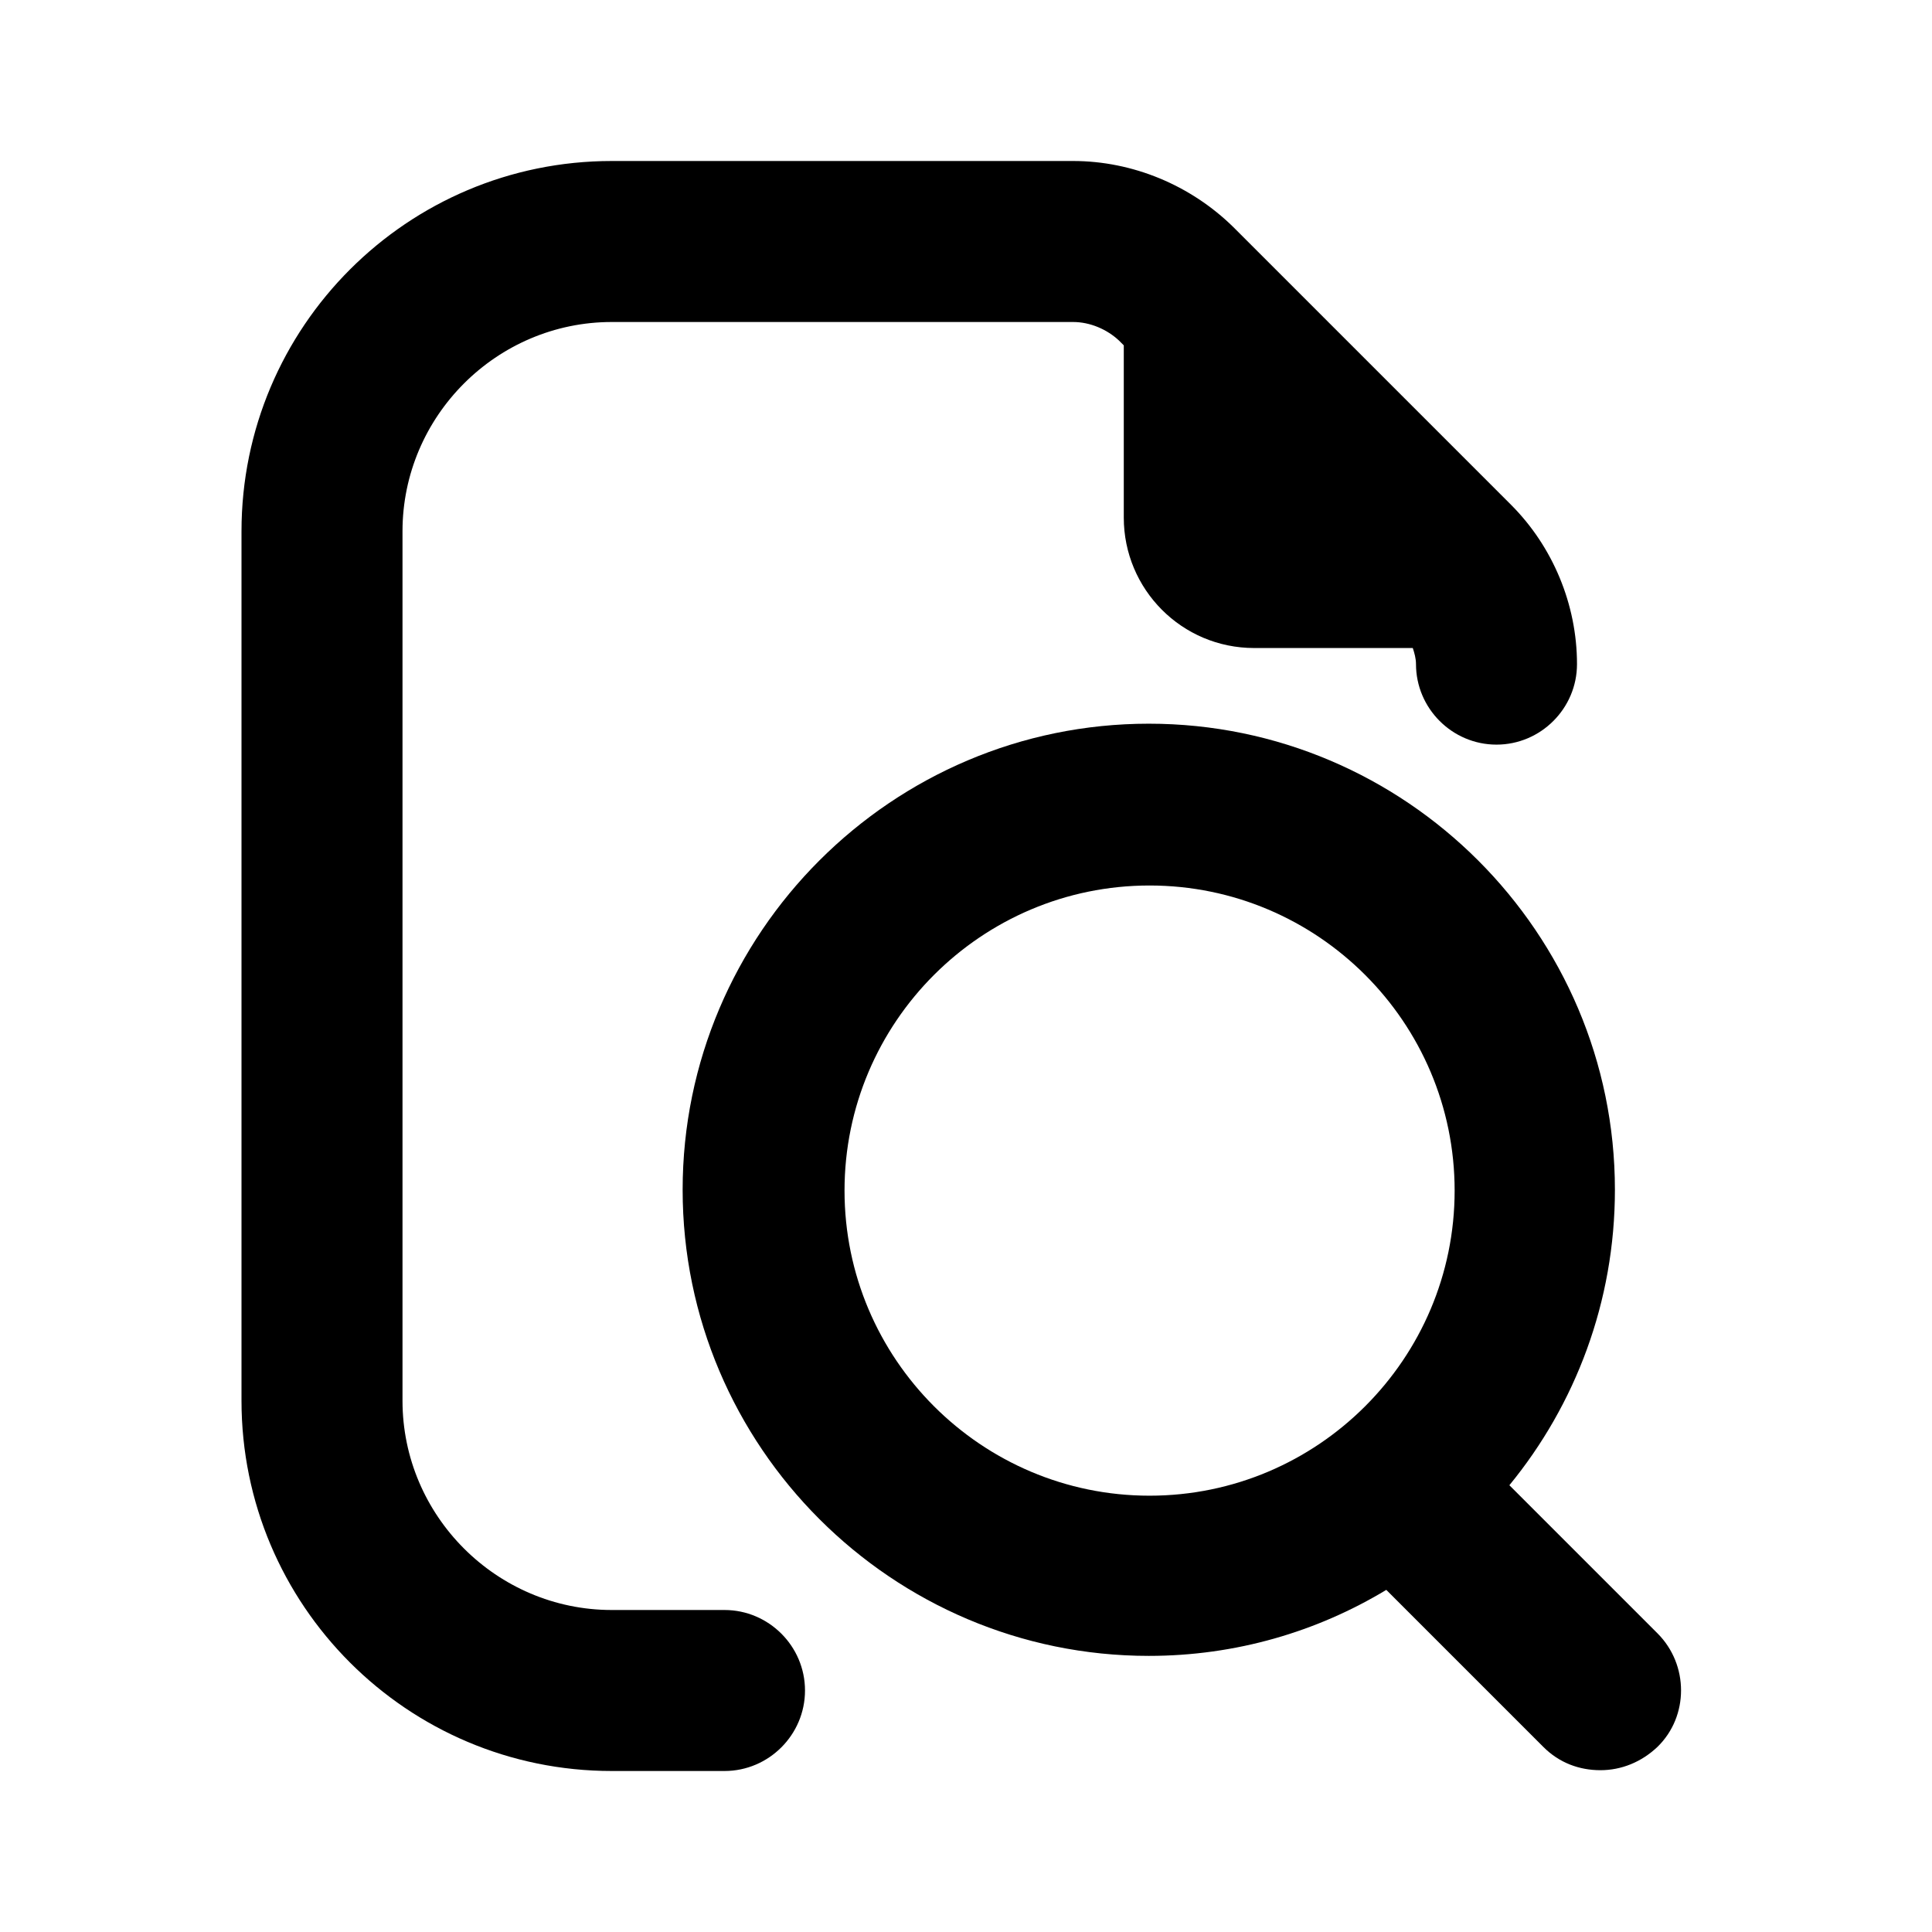
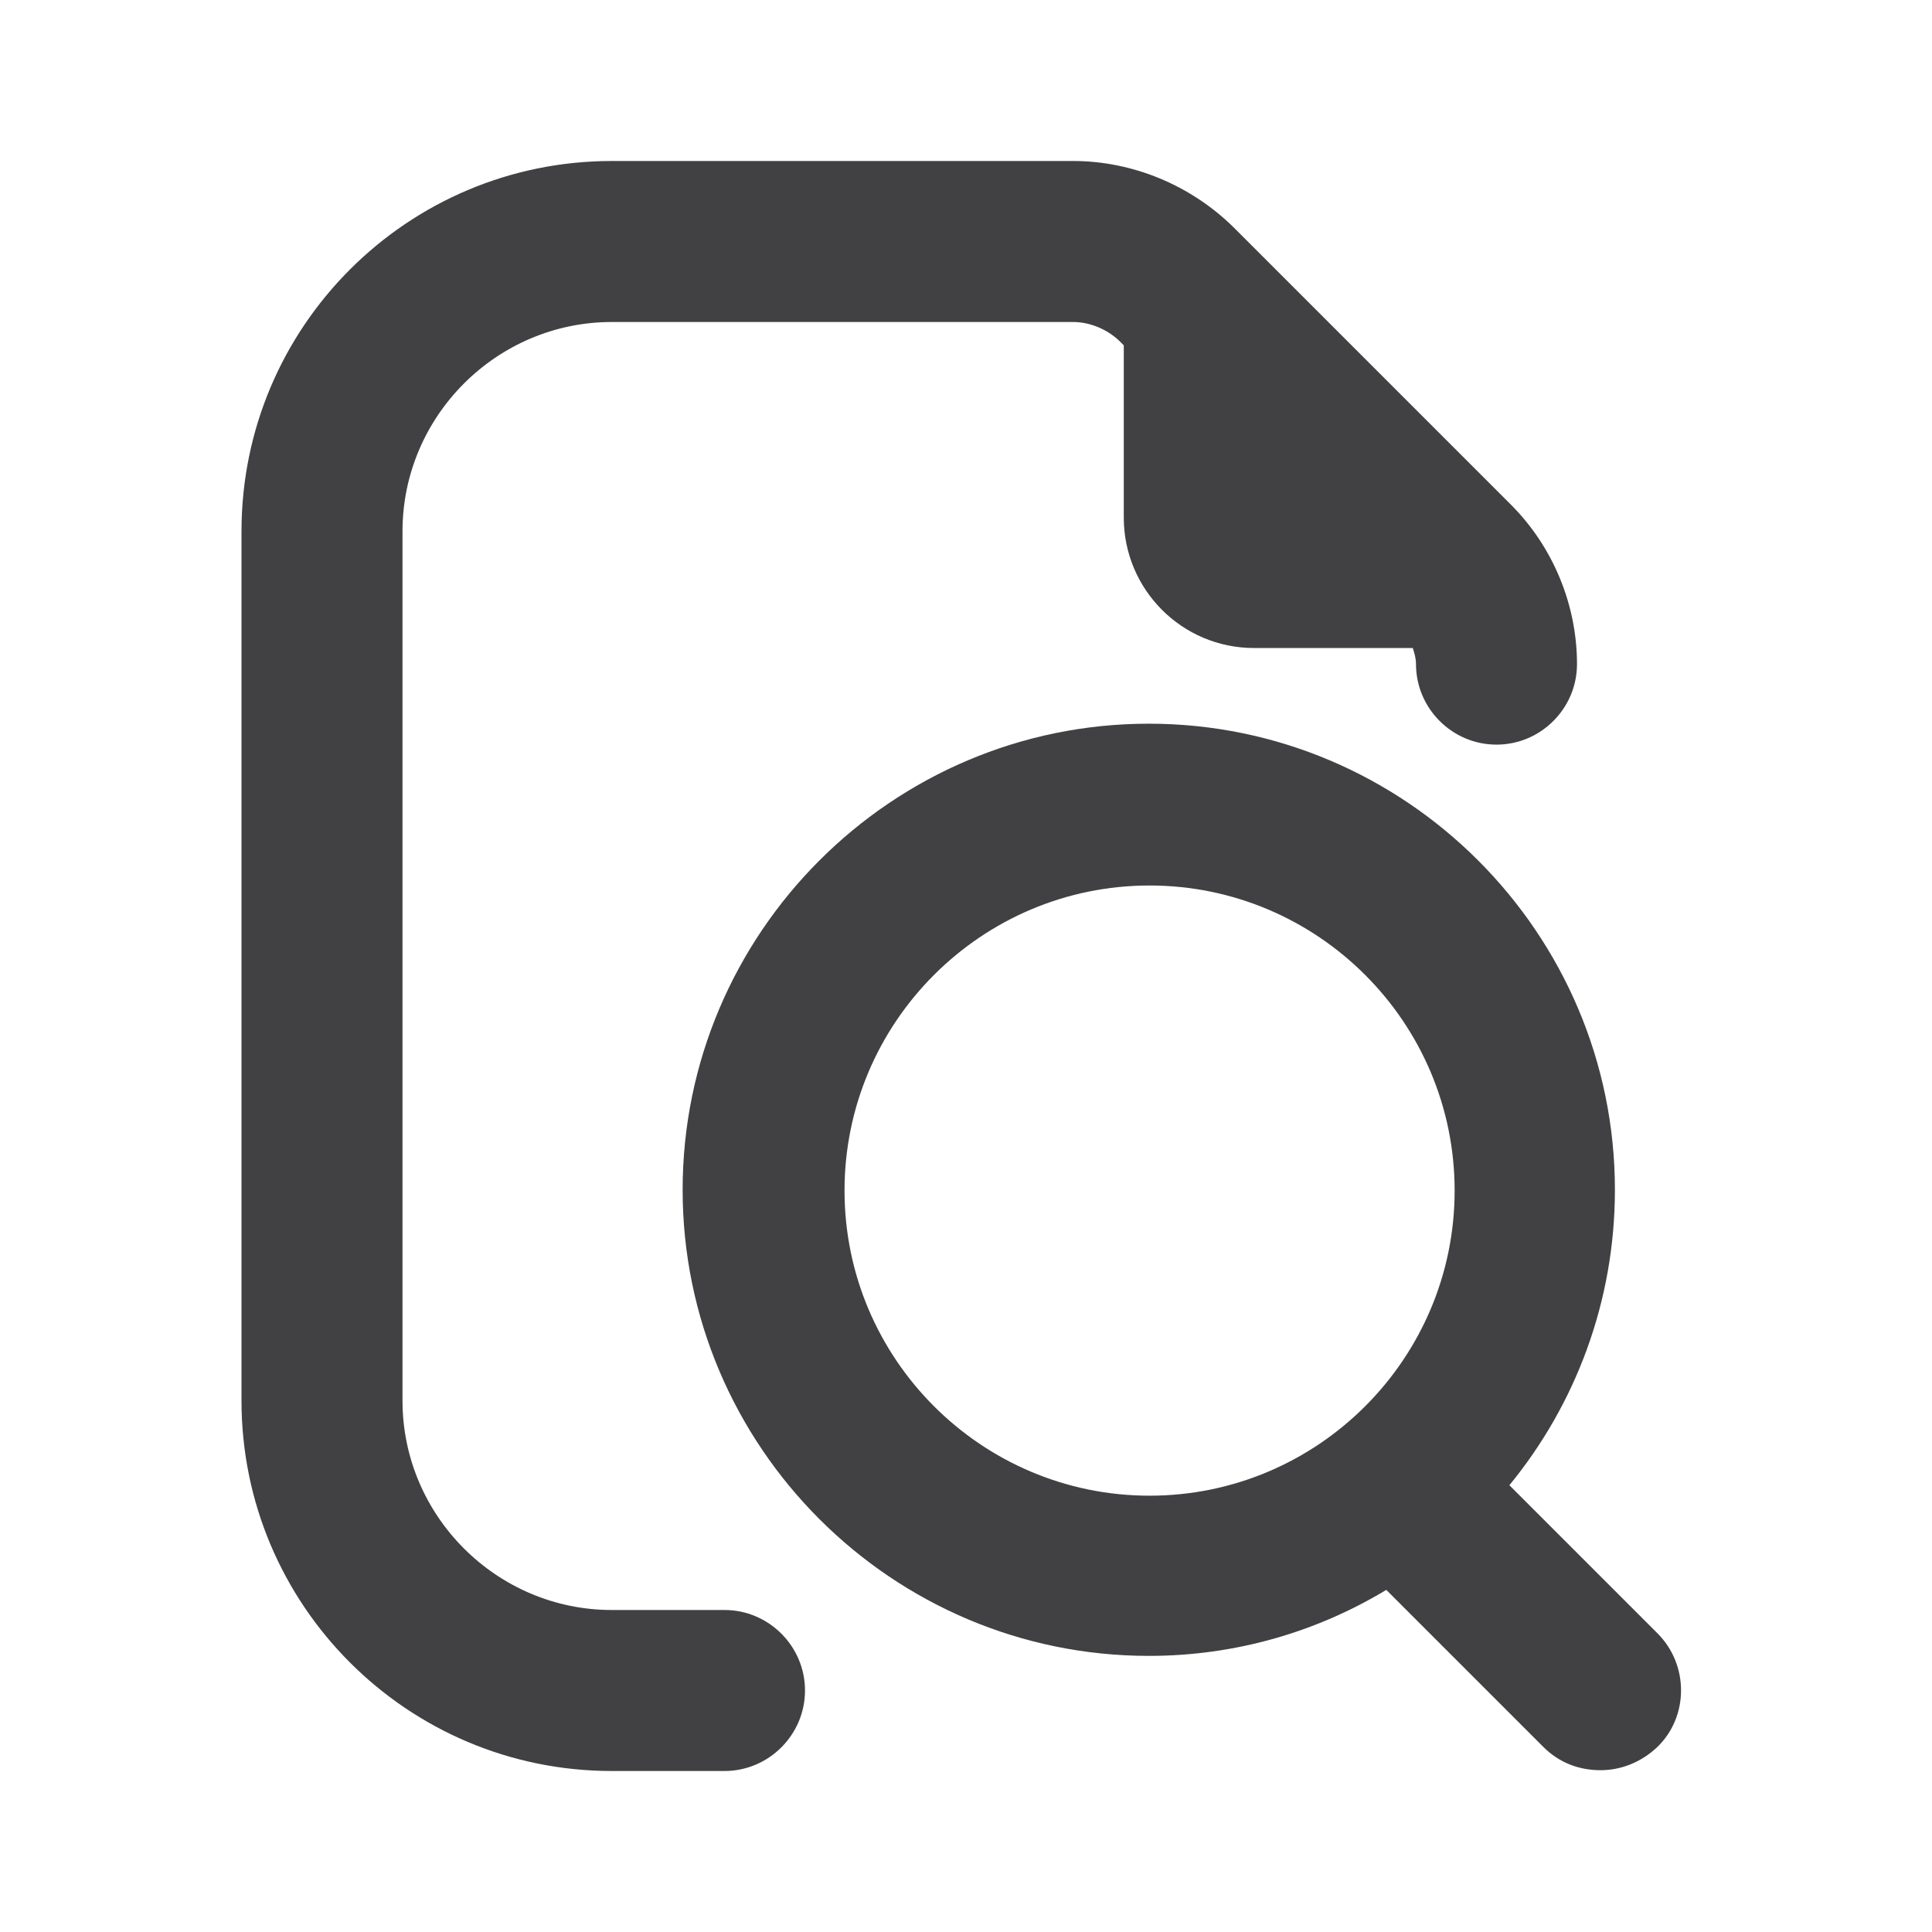
<svg xmlns="http://www.w3.org/2000/svg" width="24" height="24" viewBox="0 0 24 24" fill="none">
-   <path d="M9 20H7.6C6.17 20 5 18.83 5 17.4V6.6C5 5.17 6.17 4 7.6 4H13.33C13.54 4 13.75 4.09 13.9 4.23L13.96 4.29V6.43C13.96 7.32 14.68 8.05 15.58 8.05H17.55C17.57 8.11 17.59 8.18 17.59 8.25C17.59 8.8 18.04 9.25 18.59 9.25C19.14 9.25 19.59 8.8 19.59 8.25C19.59 7.51 19.29 6.79 18.77 6.27L15.32 2.82C14.79 2.3 14.07 2 13.33 2H7.6C5.06 2 3 4.06 3 6.6V17.4C3 19.94 5.06 22 7.6 22H9C9.55 22 10 21.55 10 21C10 20.45 9.55 20 9 20Z" fill="black" />
-   <path d="M20.59 20.29L18.75 18.45C19.57 17.45 20.061 16.17 20.061 14.78C20.061 11.59 17.46 8.99 14.271 8.99C11.081 8.99 8.48 11.59 8.48 14.78C8.48 17.97 11.081 20.57 14.271 20.57C15.351 20.57 16.36 20.27 17.221 19.75L19.171 21.7C19.37 21.9 19.62 21.99 19.881 21.99C20.14 21.99 20.39 21.89 20.59 21.7C20.98 21.32 20.98 20.68 20.59 20.29ZM10.491 14.79C10.491 12.7 12.191 11 14.28 11C16.37 11 18.07 12.7 18.07 14.79C18.07 16.88 16.37 18.58 14.28 18.58C12.191 18.58 10.491 16.88 10.491 14.79Z" fill="black" />
+   <path d="M9 20H7.6C6.17 20 5 18.83 5 17.4V6.6C5 5.17 6.17 4 7.6 4H13.33C13.54 4 13.75 4.09 13.9 4.23L13.96 4.29V6.43C13.96 7.32 14.68 8.05 15.58 8.05H17.55C17.57 8.11 17.59 8.18 17.59 8.25C17.59 8.8 18.04 9.25 18.59 9.25C19.14 9.25 19.59 8.8 19.59 8.25C19.59 7.51 19.29 6.79 18.77 6.27L15.32 2.82C14.79 2.3 14.07 2 13.33 2H7.6C5.06 2 3 4.06 3 6.6V17.4C3 19.94 5.06 22 7.6 22H9C9.55 22 10 21.55 10 21C10 20.45 9.55 20 9 20Z" fill="#414042" />
+   <path d="M20.59 20.29L18.75 18.45C19.57 17.45 20.061 16.17 20.061 14.78C20.061 11.59 17.46 8.99 14.271 8.99C11.081 8.99 8.48 11.59 8.48 14.78C8.48 17.97 11.081 20.57 14.271 20.57C15.351 20.57 16.36 20.27 17.221 19.75L19.171 21.7C19.37 21.9 19.62 21.99 19.881 21.99C20.14 21.99 20.39 21.89 20.59 21.7C20.98 21.32 20.98 20.68 20.59 20.29ZM10.491 14.79C10.491 12.7 12.191 11 14.28 11C16.37 11 18.07 12.7 18.07 14.79C18.07 16.88 16.37 18.58 14.28 18.58C12.191 18.58 10.491 16.88 10.491 14.79Z" fill="#414042" />
</svg>
